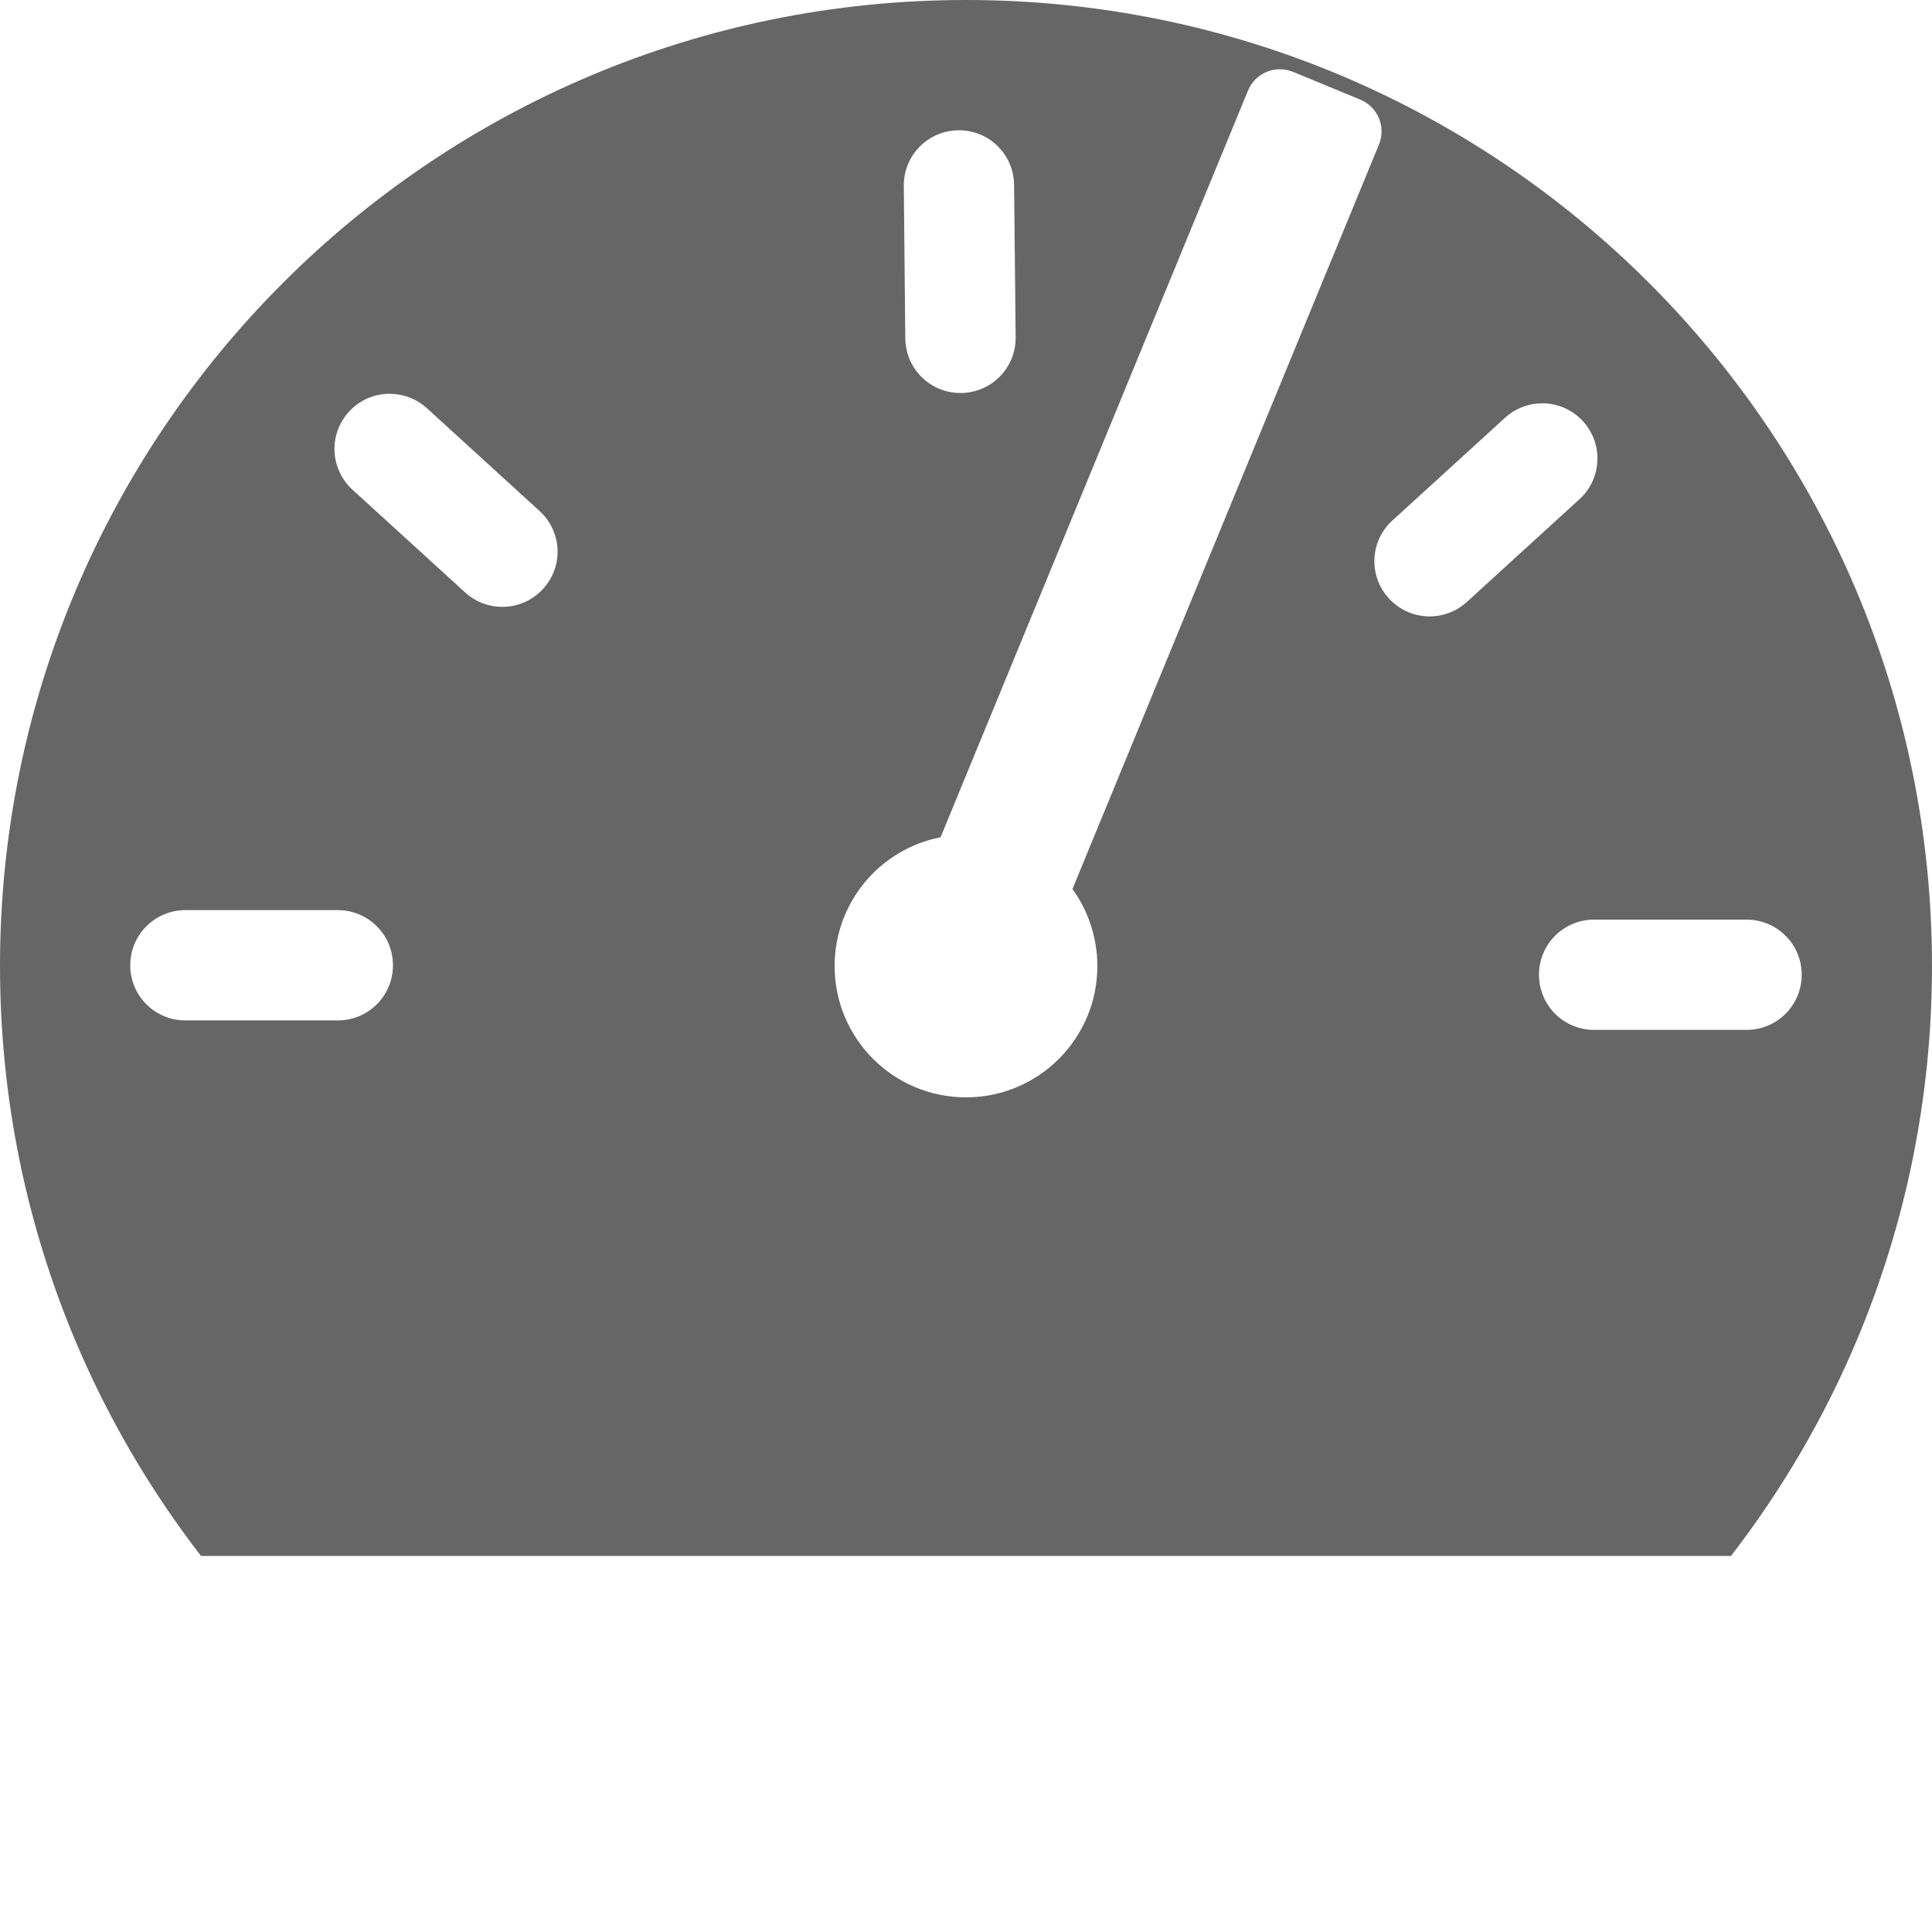
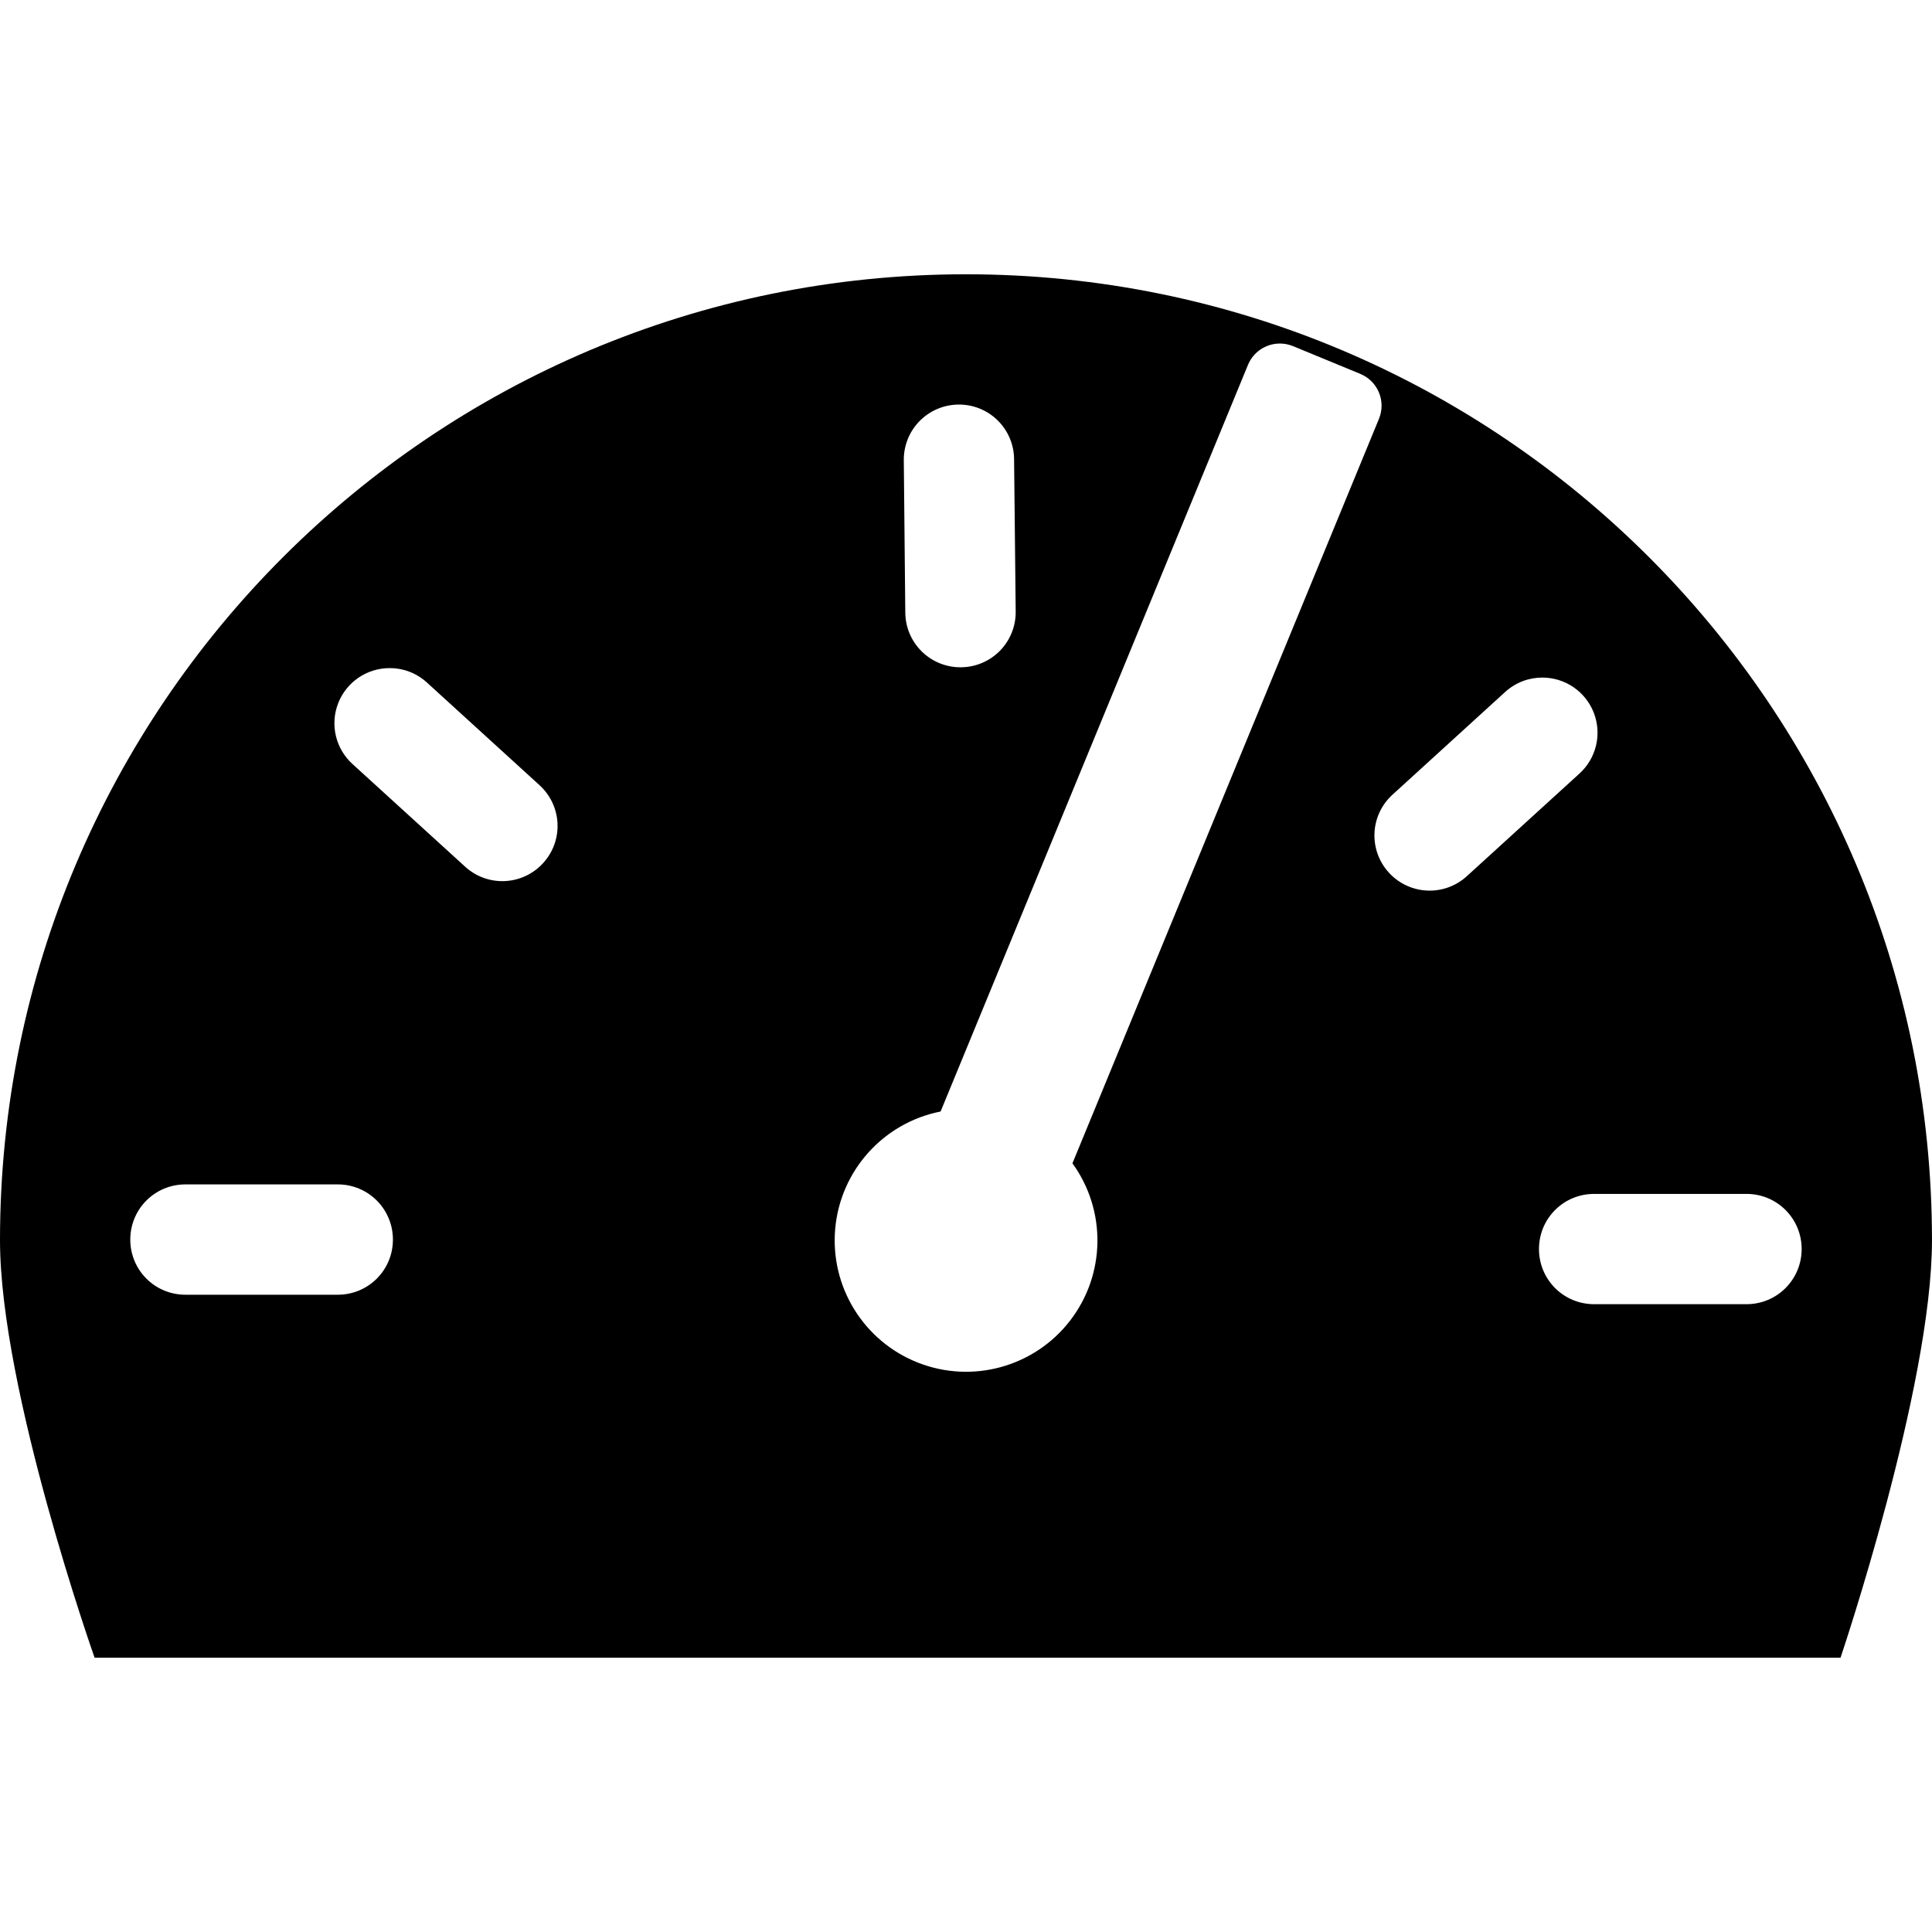
<svg xmlns="http://www.w3.org/2000/svg" viewBox="0 0 12.7 12.7">
-   <defs>
-     <clipPath id="a">
-       <path d="m-2.283-2.63h18.098c1.965 0 3.546 2.867 3.546 6.429 0 3.562-1.582 6.429-3.546 6.429h-18.098c-1.965 0-3.546-2.867-3.546-6.429 0-3.562 1.582-6.429 3.546-6.429z" fill="#666" stroke-linecap="round" stroke-linejoin="bevel" stroke-width="1.427" style="paint-order:fill markers stroke" />
-     </clipPath>
-   </defs>
-   <g clip-path="url(#a)">
-     <path transform="scale(.26458)" d="m24 0c-13.255 0-24 10.745-24 24s10.745 24 24 24 24-10.745 24-24-10.745-24-24-24zm7.791 1.721c0.111-9.359e-4 0.224 0.019 0.334 0.064l1.668 0.688c0.439 0.181 0.648 0.68 0.467 1.119l-7.615 18.496c0.402 0.556 0.619 1.226 0.619 1.912 5.6e-5 1.802-1.461 3.264-3.264 3.264-1.802 5.6e-5 -3.264-1.461-3.264-3.264 0.001-1.558 1.104-2.898 2.633-3.199l7.637-18.549c0.136-0.33 0.451-0.528 0.785-0.531zm-8.422 19.08c-15.579-13.867-7.79-6.934 0 0zm0.443-17.564c0.759-0.008 1.375 0.598 1.383 1.357l0.039 3.785c0.007 0.759-0.598 1.377-1.357 1.385-0.759 0.008-1.377-0.598-1.385-1.357l-0.037-3.785c-0.008-0.759 0.598-1.377 1.357-1.385zm-14.127 6.547c0.329 6.179e-4 0.659 0.12 0.922 0.359l2.797 2.551c0.561 0.512 0.602 1.375 0.09 1.935-0.512 0.561-1.376 0.602-1.938 0.09l-2.797-2.551c-0.561-0.512-0.602-1.376-0.09-1.938 0.272-0.298 0.643-0.448 1.016-0.447zm28.629 0.236c0.372-7e-4 0.744 0.149 1.016 0.447 0.512 0.561 0.471 1.426-0.09 1.938l-2.797 2.551c-0.561 0.512-1.426 0.471-1.938-0.09-0.512-0.561-0.471-1.424 0.09-1.935l2.797-2.551c0.263-0.24 0.593-0.359 0.922-0.359zm-33.707 12.592h3.785c0.759 0 1.371 0.612 1.371 1.371s-0.612 1.369-1.371 1.369h-3.785c-0.759 0-1.371-0.61-1.371-1.369s0.612-1.371 1.371-1.371zm35 0.236h3.785c0.759 0 1.371 0.61 1.371 1.369s-0.612 1.371-1.371 1.371h-3.785c-0.759 0-1.371-0.612-1.371-1.371s0.612-1.369 1.371-1.369z" fill="#666" stroke-linecap="round" stroke-linejoin="bevel" stroke-width="4" style="paint-order:fill markers stroke" />
+   <g clip-path="url(#a)" style="fill:#000" transform="translate(0 1.803)">
+     <path style="color:#000;stroke-width:4;stroke-linecap:round;stroke-linejoin:bevel;-inkscape-stroke:none;paint-order:fill markers stroke" d="M24 0C10.745 0 0 10.745 0 24c0 3.715 2.35 10.371 2.35 10.371h43.378S48 27.65 48 24C48 10.745 37.255 0 24 0zm7.791 1.72c.111 0 .224.02.334.065l1.668.688c.44.18.648.68.467 1.119l-7.615 18.496a3.264 3.264 0 1 1-3.276-1.287l7.637-18.55a.856.856 0 0 1 .785-.53zM23.369 20.8c-15.579-13.866-7.79-6.933 0 0zm.443-17.563a1.367 1.367 0 0 1 1.383 1.357l.04 3.785a1.369 1.369 0 0 1-1.358 1.385 1.369 1.369 0 0 1-1.385-1.357l-.037-3.785a1.369 1.369 0 0 1 1.357-1.385zM9.685 9.784c.329 0 .66.12.922.359l2.797 2.55c.561.512.602 1.375.09 1.936a1.369 1.369 0 0 1-1.937.09L8.76 12.17a1.369 1.369 0 0 1 .925-2.385zm28.63.236a1.37 1.37 0 0 1 .926 2.385l-2.798 2.55a1.37 1.37 0 0 1-1.937-.09 1.367 1.367 0 0 1 .09-1.935l2.797-2.55c.263-.24.593-.36.921-.36zM4.606 22.612h3.786c.759 0 1.37.612 1.37 1.371 0 .76-.611 1.37-1.37 1.37H4.607c-.759 0-1.37-.61-1.37-1.37 0-.76.611-1.371 1.37-1.371zm35 .236h3.786c.759 0 1.37.61 1.37 1.37 0 .759-.611 1.37-1.37 1.37h-3.786c-.759 0-1.37-.611-1.37-1.37 0-.76.611-1.37 1.37-1.37z" transform="scale(.26458)" />
  </g>
</svg>
